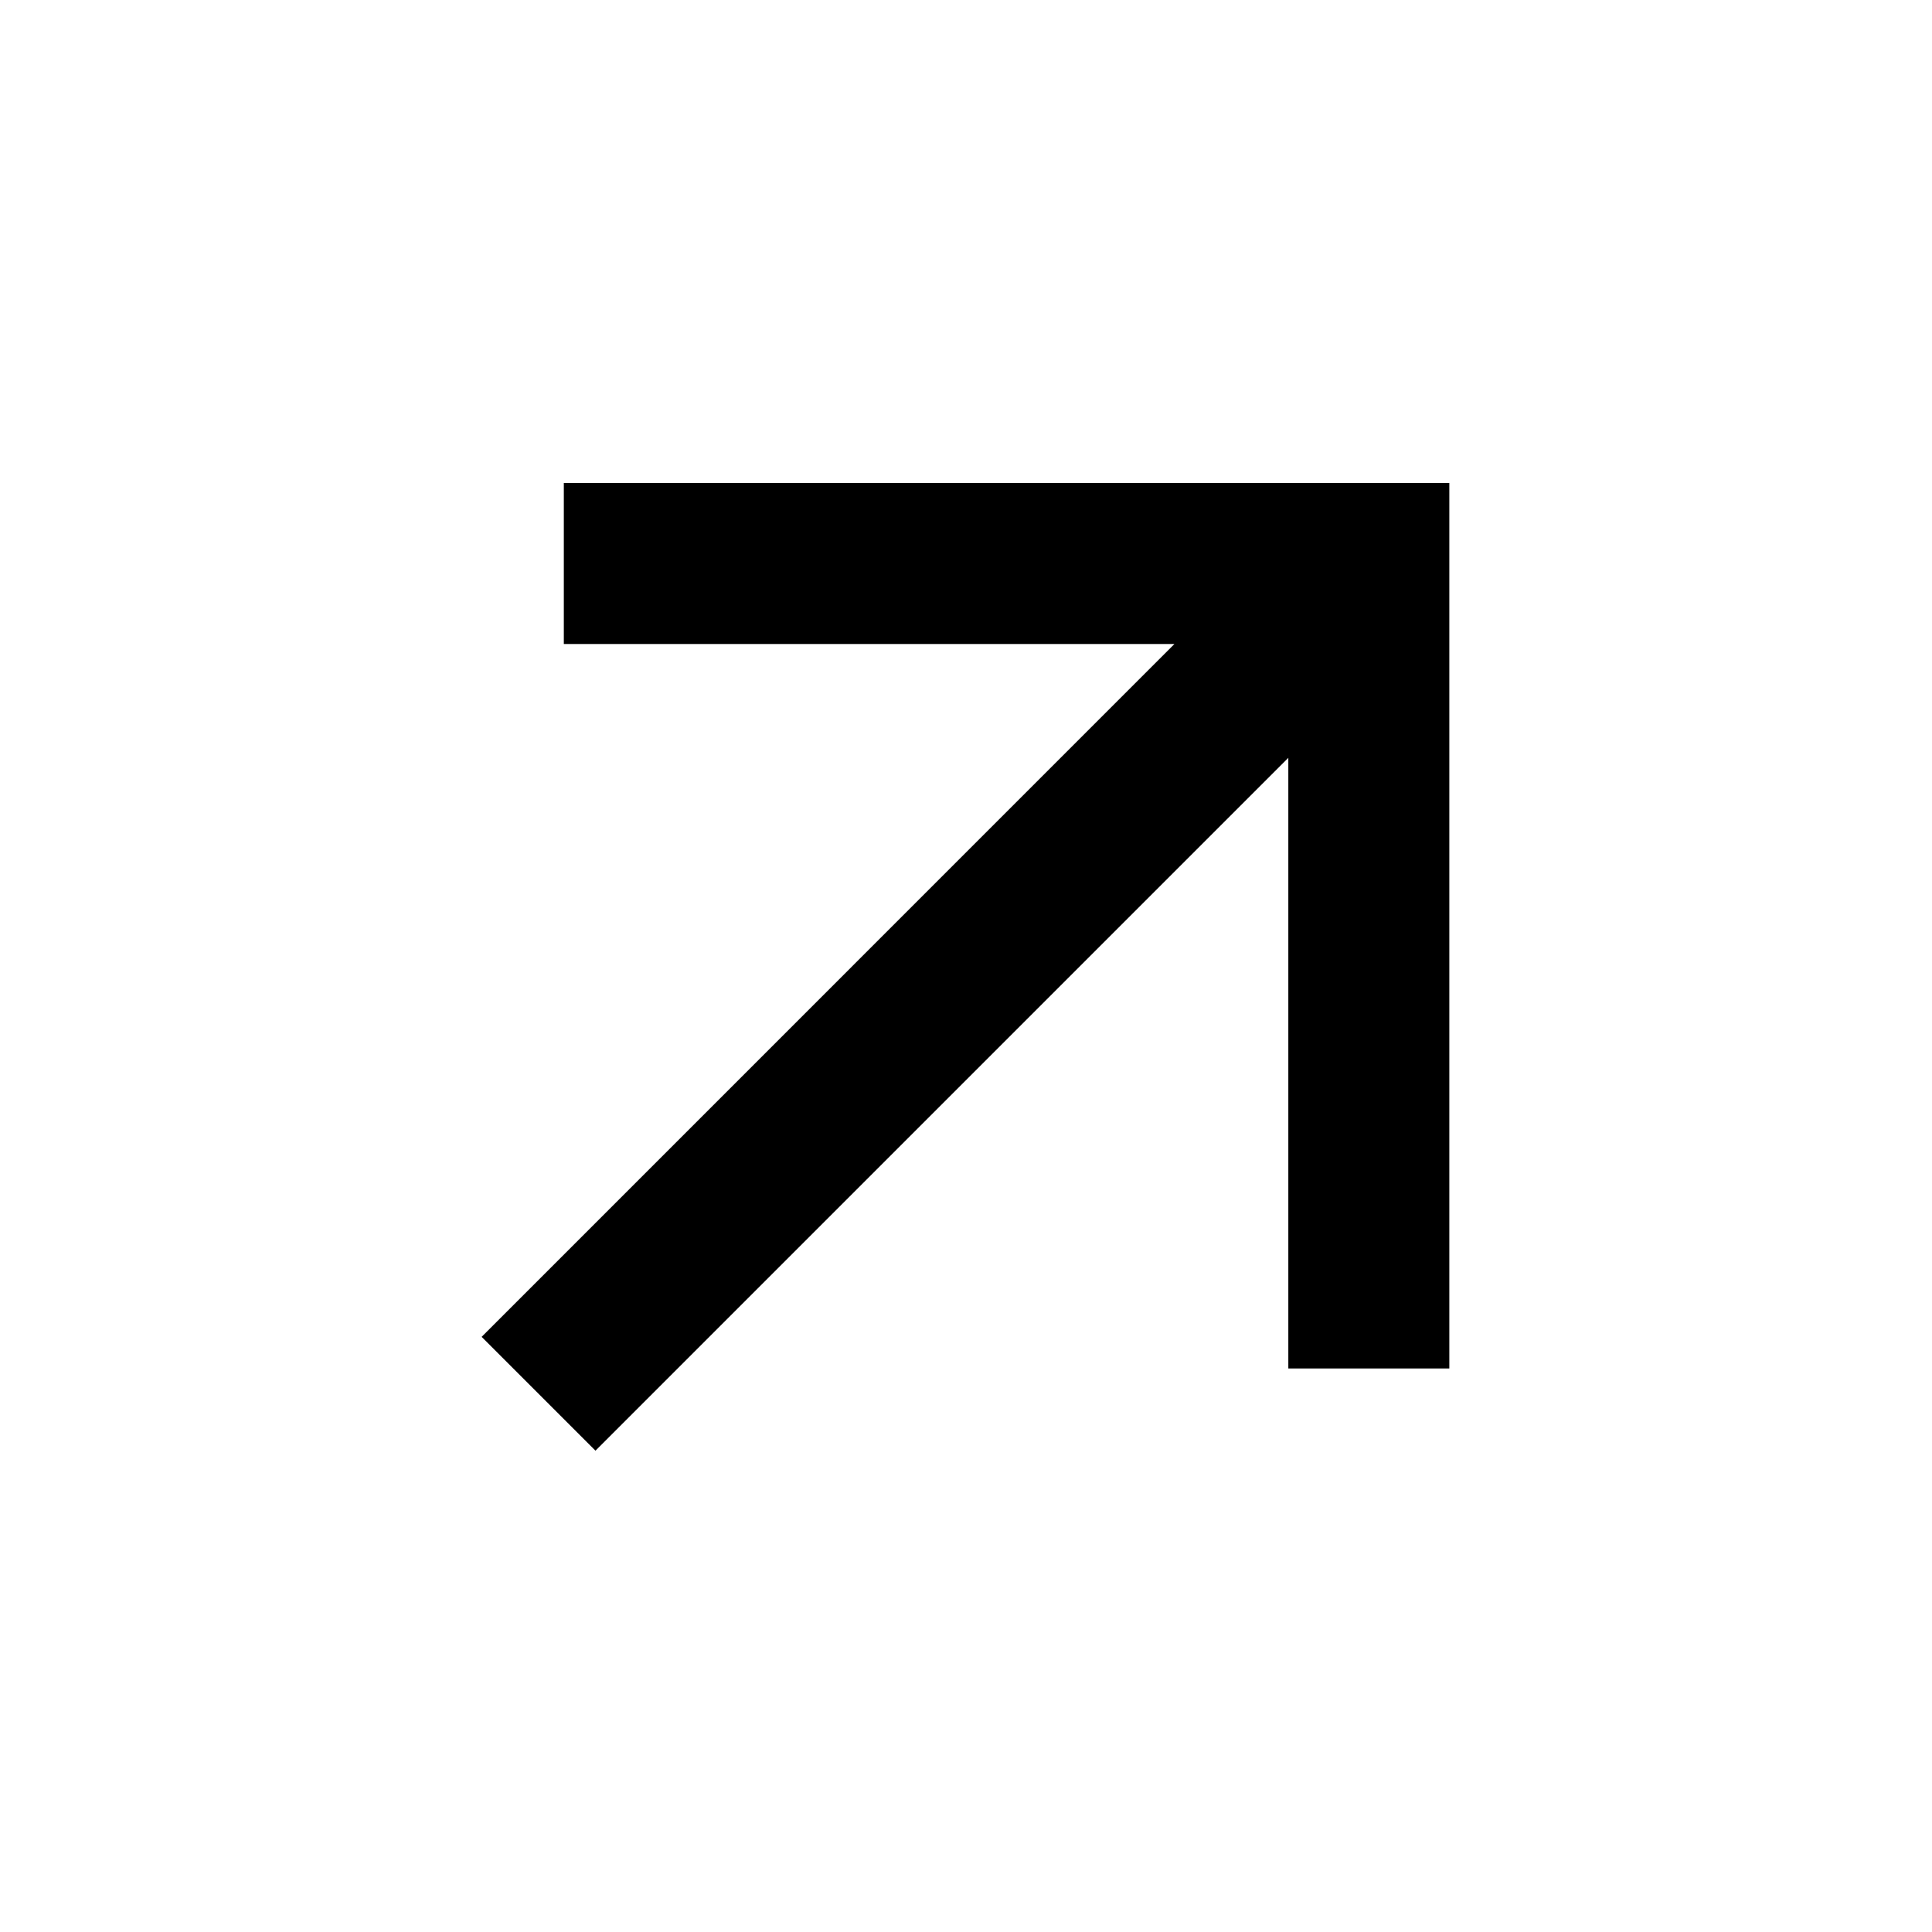
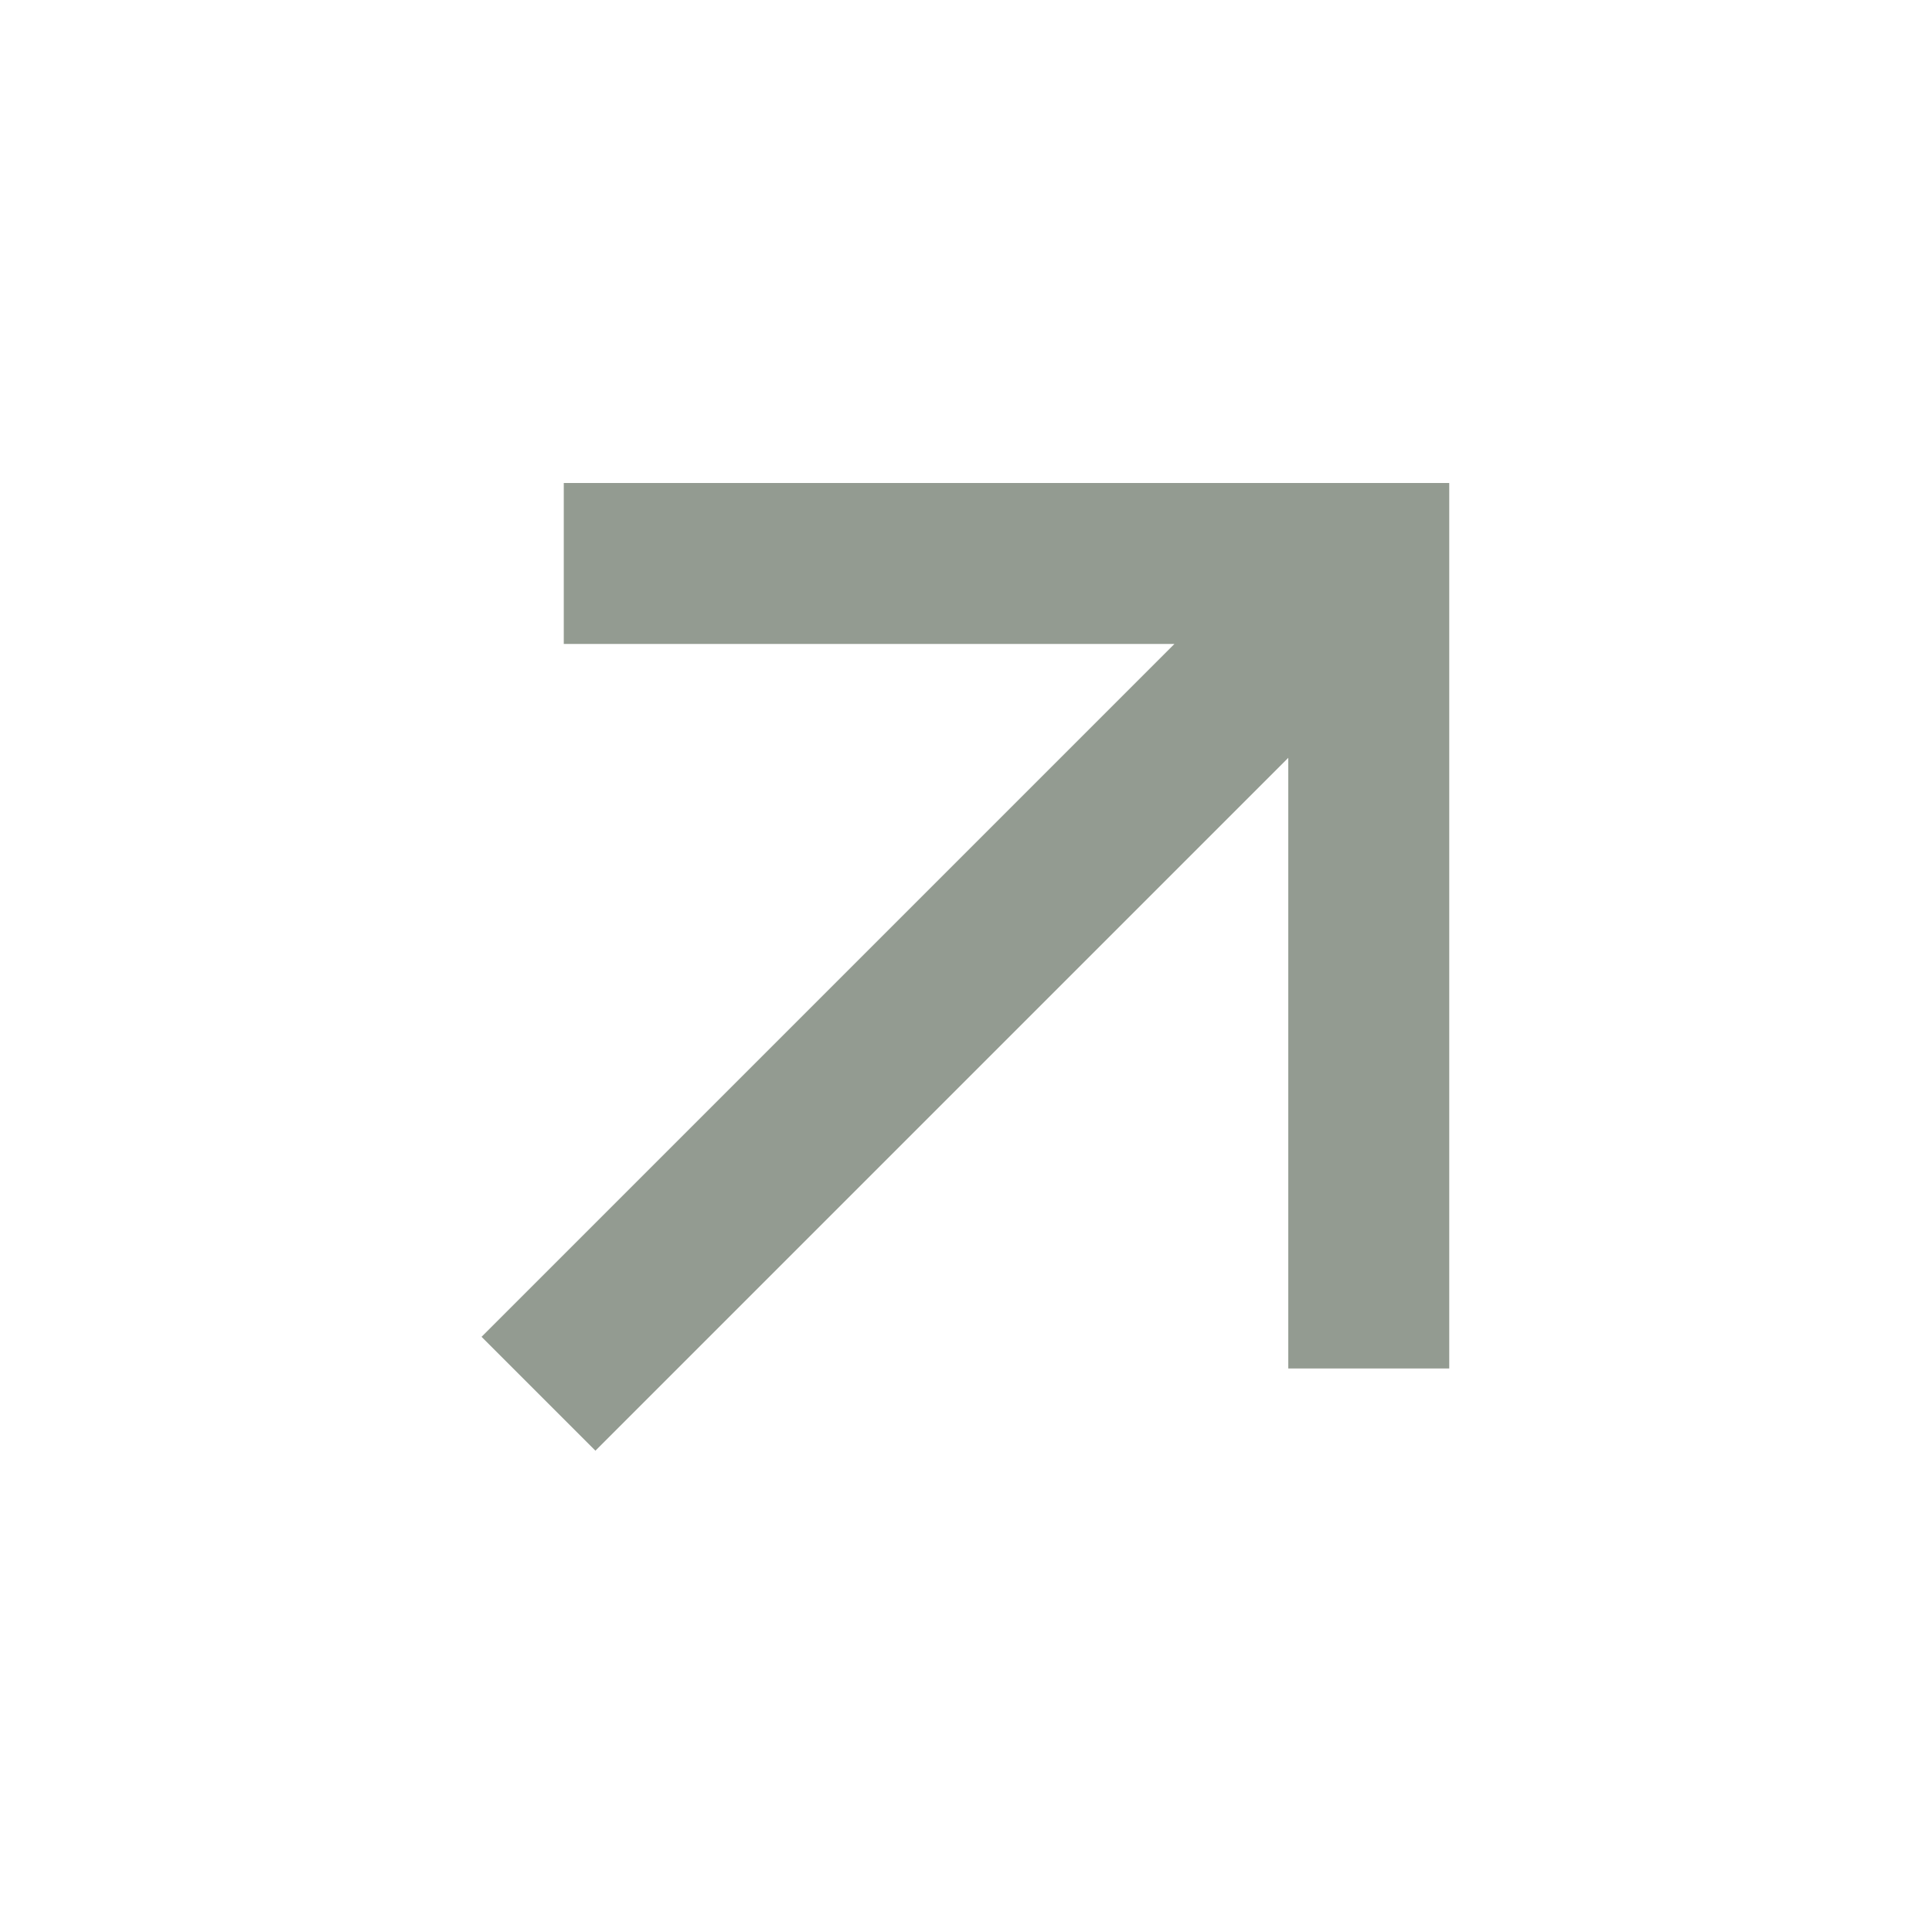
- <svg xmlns="http://www.w3.org/2000/svg" viewBox="0 0 24 24" width="16" height="16" fill="rgba(0,0,0,1)">
-   <path d="M16.004 9.414L7.397 18.021L5.983 16.607L14.589 8H7.004V6H18.004V17H16.004V9.414Z" />
+ <svg xmlns="http://www.w3.org/2000/svg" width="16" height="16" viewBox="0 0 16 16" fill="none">
+   <path d="M10.669 6.276L4.931 12.014L3.988 11.071L9.726 5.333H4.669V4H12.002V11.333H10.669V6.276Z" fill="#939B91" />
</svg>
